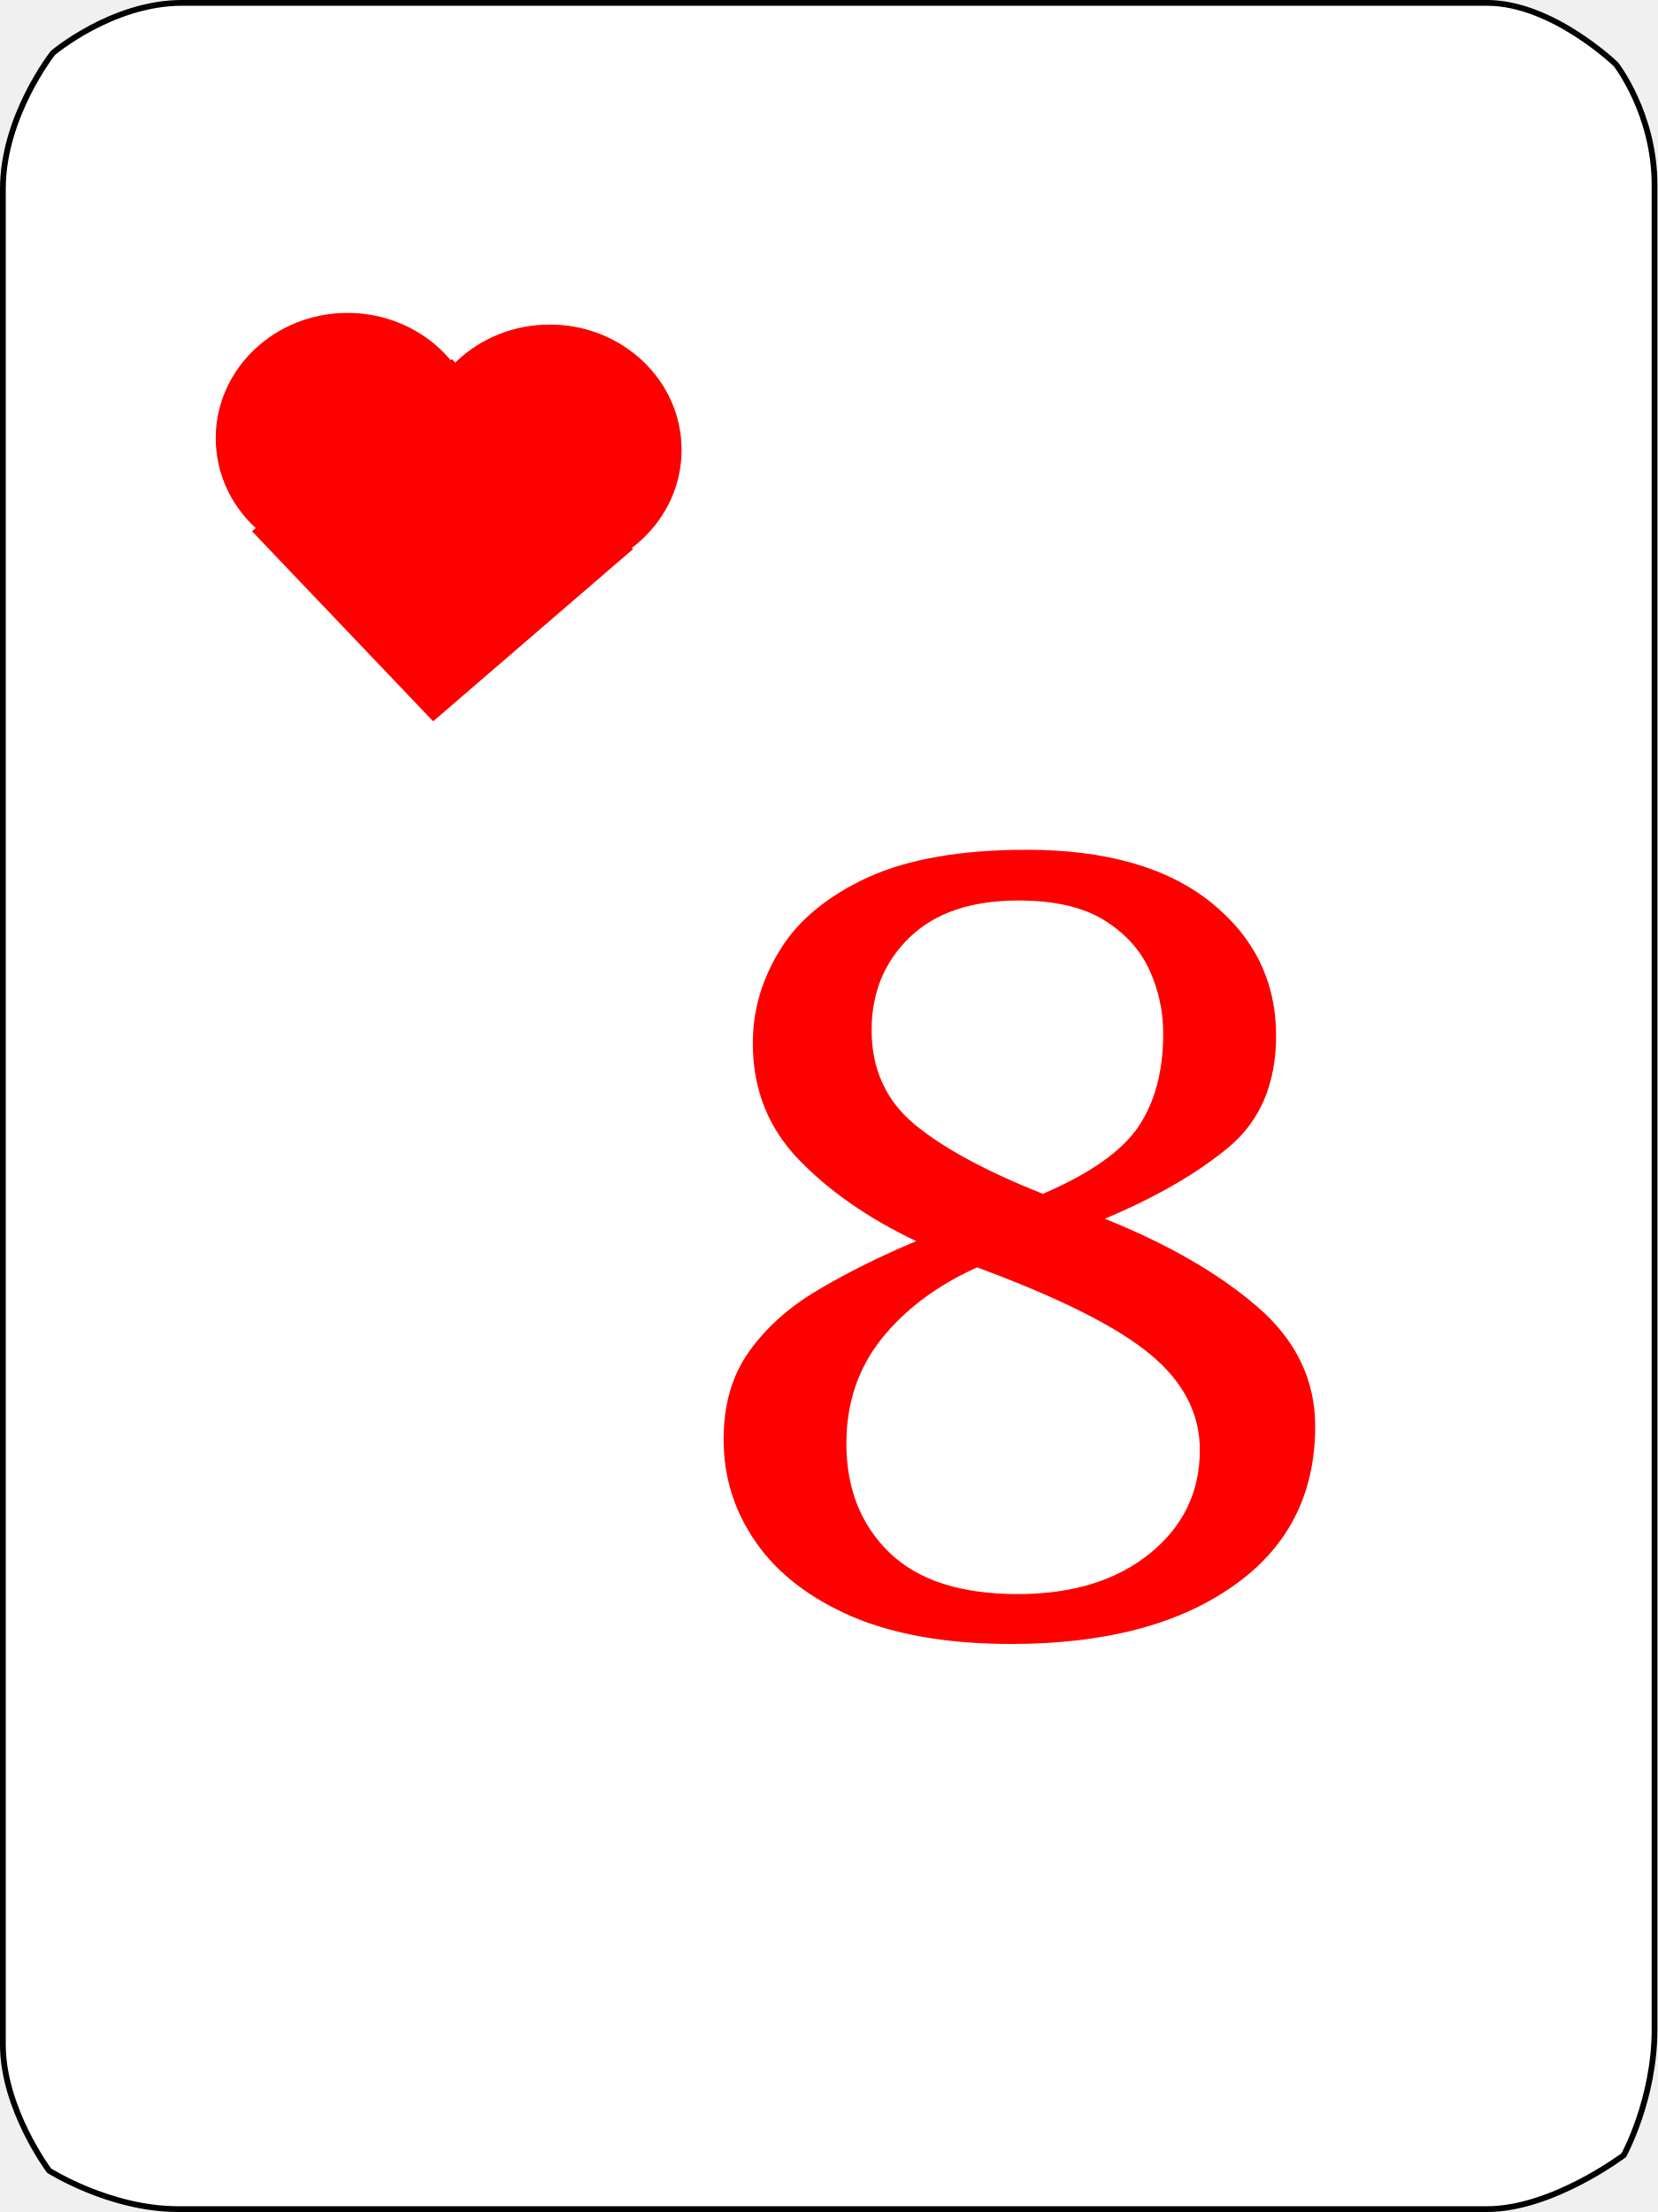
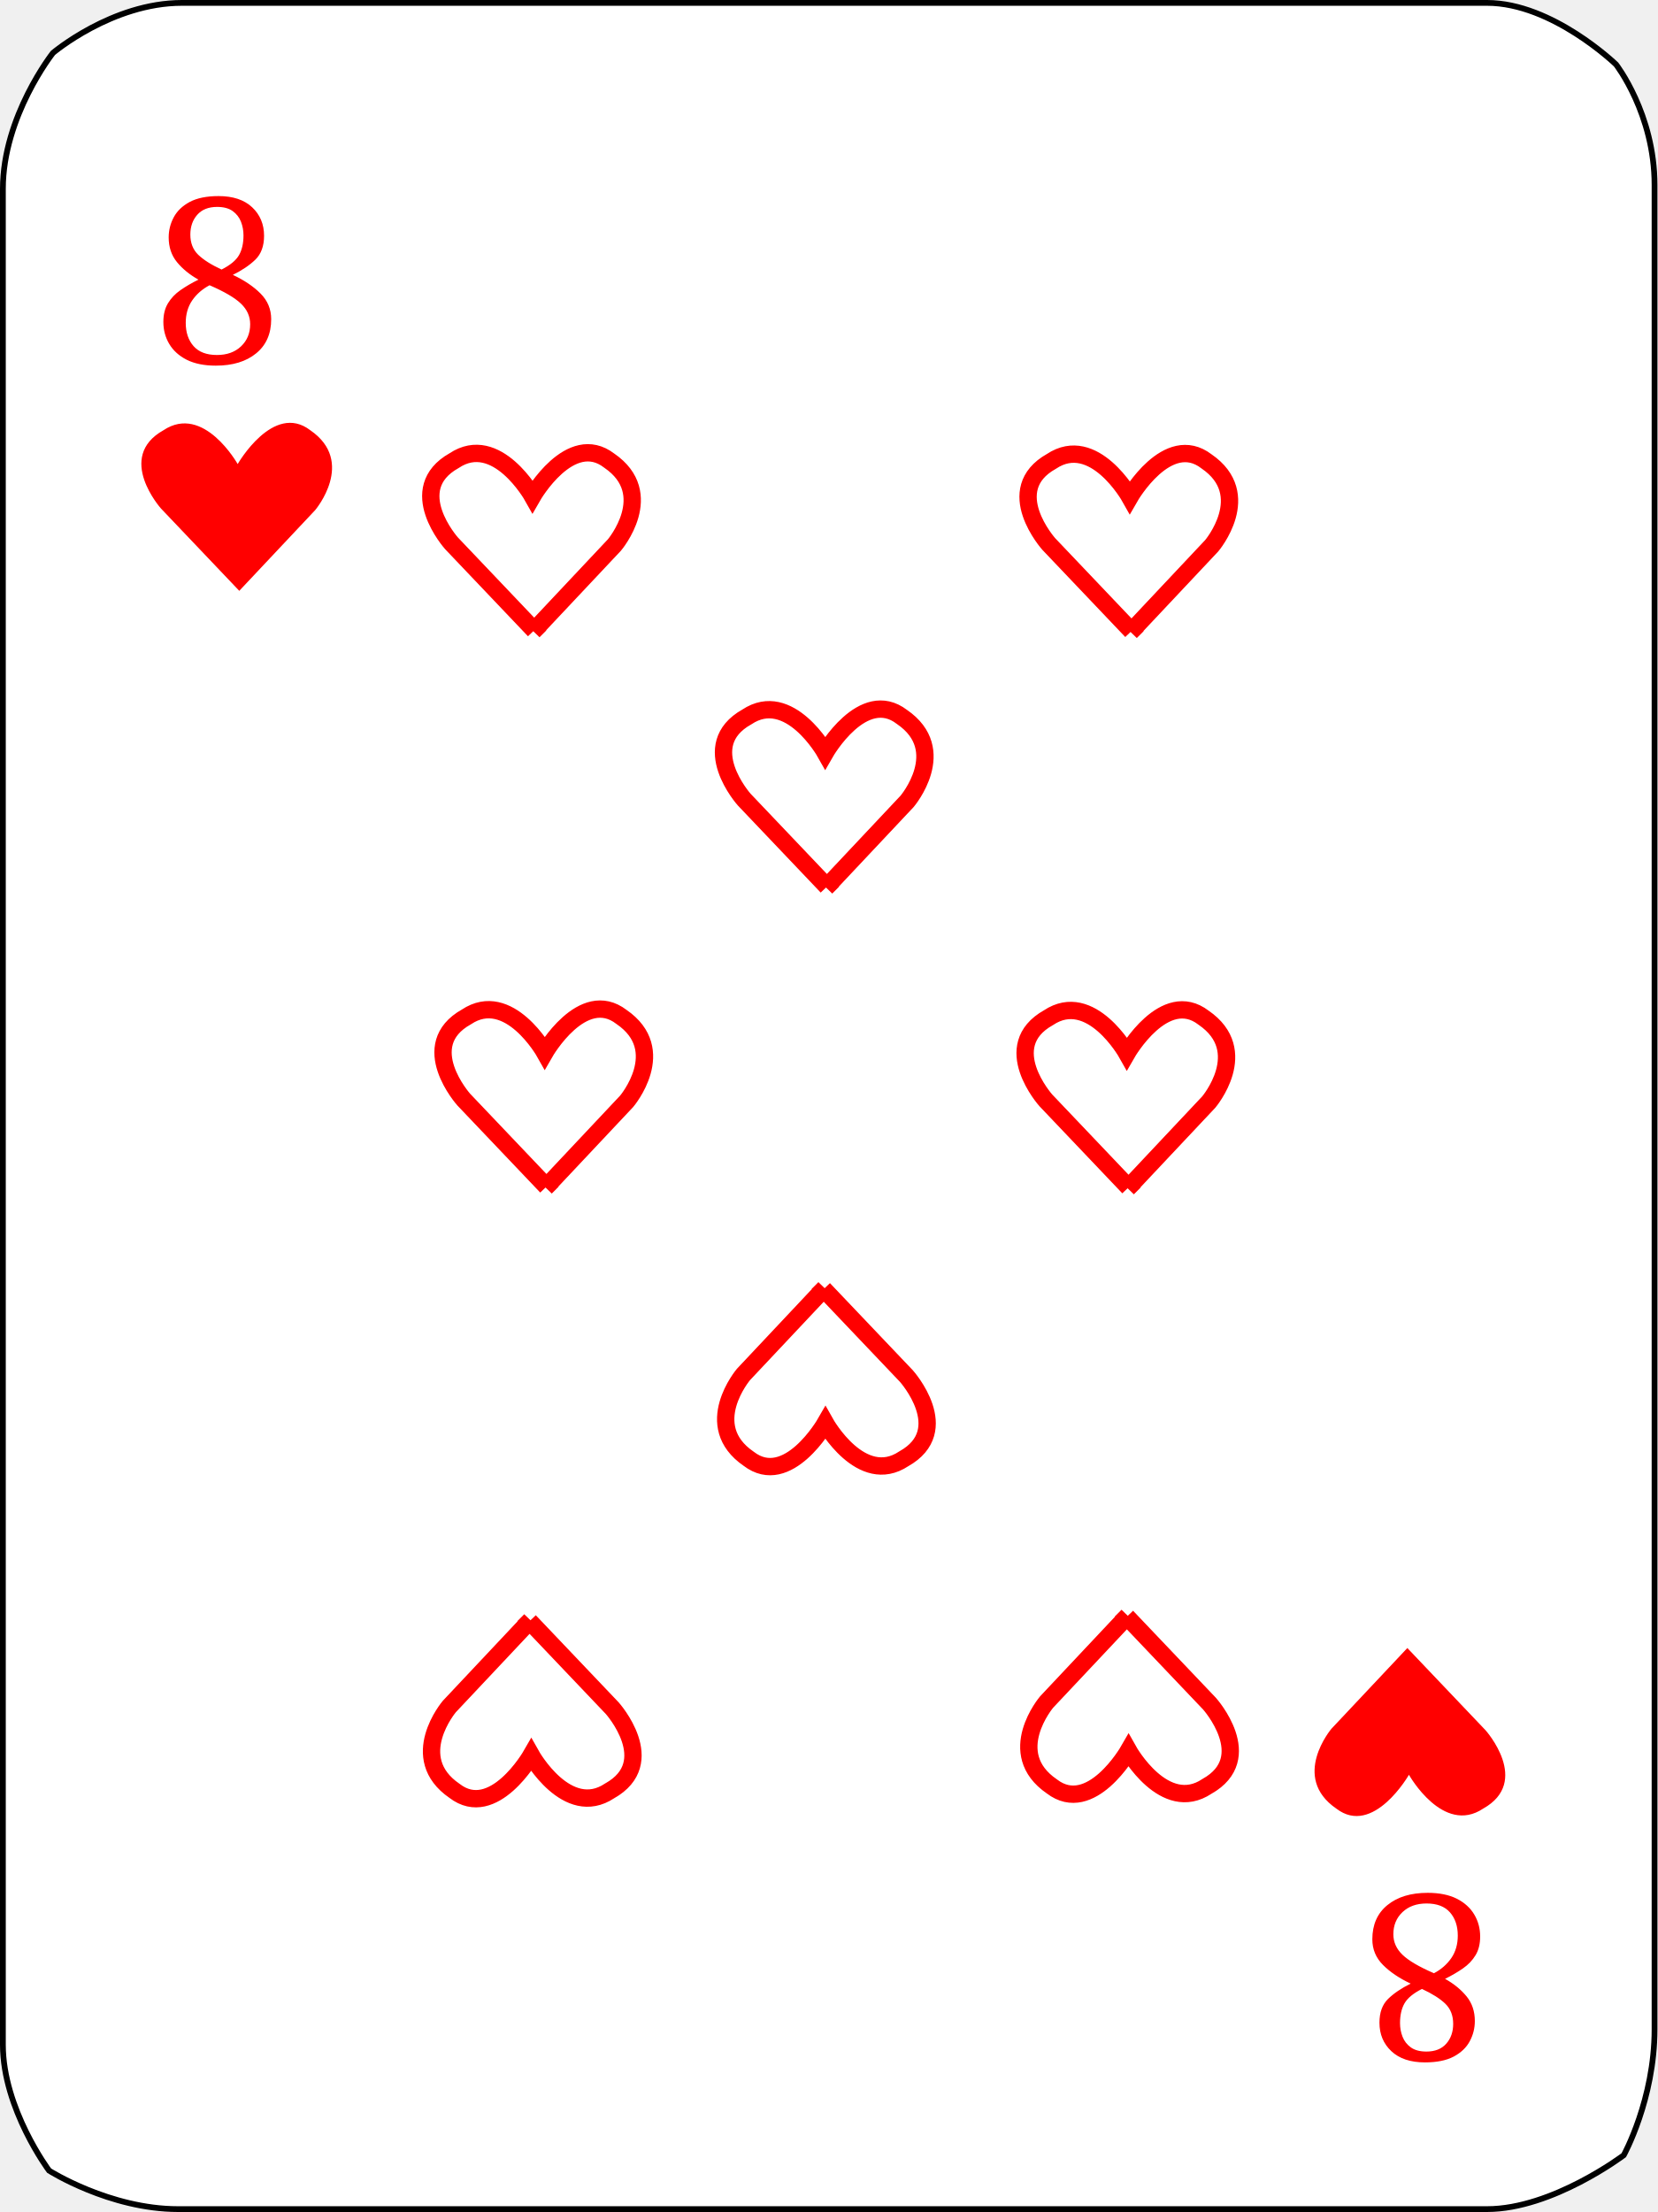
- <svg xmlns="http://www.w3.org/2000/svg" version="1.1" width="143.5" height="191.5">
-   <g transform="translate(-168.3214,-84.17857)">
+ <svg xmlns="http://www.w3.org/2000/svg" version="1.1" width="143.5" height="191.5" viewBox="0,0,143.5,191.5">
+   <g transform="translate(-168.25,-84.25)">
    <g data-paper-data="{&quot;isPaintingLayer&quot;:true}" fill-rule="nonzero" stroke-linecap="butt" stroke-linejoin="miter" stroke-miterlimit="10" stroke-dasharray="" stroke-dashoffset="0" style="mix-blend-mode: normal">
-       <path d="M172.571,272.095c0,0 -4,-5.345 -4,-10.9c0,-16.664 0,-97.964 0,-160.667c0,-6.283 4.333,-11.767 4.333,-11.767c0,0 5.118,-4.333 11.167,-4.333c44.1,0 96.024,0 113,0c5.659,0 11.167,5.333 11.167,5.333c0,0 3.333,4.28 3.333,10.433c0,62.312 0,141.441 0,159.667c0,6.075 -2.667,10.9 -2.667,10.9c0,0 -6.175,4.667 -11.833,4.667c-16.976,0 -69.104,0 -113.333,0c-5.919,0 -11.167,-3.333 -11.167,-3.333z" data-paper-data="{&quot;origPos&quot;:null}" fill="#ffffff" stroke="#000000" stroke-width="0.5" />
-       <g data-paper-data="{&quot;origPos&quot;:null}" fill="#ff0000" stroke="none" stroke-width="0">
-         <path d="M205.825,146.625l-15.681,-16.451l17.303,-14.909l15.681,16.451z" data-paper-data="{&quot;origRot&quot;:0,&quot;origPos&quot;:null}" />
-         <path d="M187,122.115c0,-5.991 5.108,-10.848 11.41,-10.848c6.302,0 11.41,4.857 11.41,10.848c0,5.991 -5.108,10.848 -11.41,10.848c-6.302,0 -11.41,-4.857 -11.41,-10.848z" data-paper-data="{&quot;origPos&quot;:null}" />
-         <path d="M204.513,123.124c0,-5.991 5.108,-10.848 11.41,-10.848c6.302,0 11.41,4.857 11.41,10.848c0,5.991 -5.108,10.848 -11.41,10.848c-6.302,0 -11.41,-4.857 -11.41,-10.848z" data-paper-data="{&quot;origPos&quot;:null}" />
-       </g>
-       <text transform="translate(225.9132,225.55) scale(2.7431,2.34182)" font-size="40" xml:space="preserve" data-paper-data="{&quot;origPos&quot;:null}" fill="#ff0000" fill-rule="nonzero" stroke="none" stroke-width="1" stroke-linecap="butt" stroke-linejoin="miter" stroke-miterlimit="10" stroke-dasharray="" stroke-dashoffset="0" font-family="Serif" font-weight="normal" text-anchor="start" style="mix-blend-mode: normal">
+       <path d="M172.5,272.167c0,0 -4,-5.345 -4,-10.9c0,-16.664 0,-97.964 0,-160.667c0,-6.283 4.333,-11.767 4.333,-11.767c0,0 5.118,-4.333 11.167,-4.333c44.1,0 96.024,0 113,0c5.659,0 11.167,5.333 11.167,5.333c0,0 3.333,4.28 3.333,10.433c0,62.312 0,141.441 0,159.667c0,6.075 -2.667,10.9 -2.667,10.9c0,0 -6.175,4.667 -11.833,4.667c-16.976,0 -69.104,0 -113.333,0c-5.919,0 -11.167,-3.333 -11.167,-3.333z" fill="#ffffff" stroke="#000000" stroke-width="0.5" />
+       <text transform="translate(181.4718,115.7019) scale(0.5,0.5)" font-size="40" xml:space="preserve" fill="#ff0000" fill-rule="nonzero" stroke="none" stroke-width="1" stroke-linecap="butt" stroke-linejoin="miter" stroke-miterlimit="10" stroke-dasharray="" stroke-dashoffset="0" font-family="Serif" font-weight="normal" text-anchor="start" style="mix-blend-mode: normal">
        <tspan x="0" dy="0">8</tspan>
      </text>
+       <text transform="translate(297.323,248.3216) rotate(-180) scale(0.5,0.5)" font-size="40" xml:space="preserve" data-paper-data="{&quot;origRot&quot;:-45}" fill="#ff0000" fill-rule="nonzero" stroke="none" stroke-width="1" stroke-linecap="butt" stroke-linejoin="miter" stroke-miterlimit="10" stroke-dasharray="" stroke-dashoffset="0" font-family="Serif" font-weight="normal" text-anchor="start" style="mix-blend-mode: normal">
+         <tspan x="0" dy="0">8</tspan>
+       </text>
+       <path d="M182.188,128.274c0,0 -3.963,-4.434 0.213,-6.776c3.483,-2.322 6.427,2.928 6.427,2.928c0,0 3.086,-5.387 6.287,-2.928c3.977,2.728 0.423,6.915 0.423,6.915l-6.64,7.059l0.07,-0.07z" data-paper-data="{&quot;origRot&quot;:0}" fill="#ff0000" stroke="none" stroke-width="0" />
+       <path d="M296.875,234.051c0,0 3.963,4.434 -0.213,6.776c-3.483,2.322 -6.427,-2.928 -6.427,-2.928c0,0 -3.086,5.387 -6.287,2.928c-3.977,-2.728 -0.423,-6.915 -0.423,-6.915l6.64,-7.059l-0.07,0.07z" data-paper-data="{&quot;origRot&quot;:0}" fill="#ff0000" stroke="none" stroke-width="0" />
+       <path d="M207.342,131.286c0,0 -4.186,-4.684 0.226,-7.158c3.68,-2.453 6.789,3.093 6.789,3.093c0,0 3.26,-5.69 6.641,-3.093c4.201,2.882 0.447,7.305 0.447,7.305l-7.014,7.457l0.074,-0.074z" data-paper-data="{&quot;origRot&quot;:0}" fill="none" stroke="#ff0000" stroke-width="1.5" />
+       <path d="M221.258,232.133c0,0 4.186,4.684 -0.226,7.158c-3.68,2.453 -6.789,-3.093 -6.789,-3.093c0,0 -3.26,5.69 -6.641,3.093c-4.201,-2.882 -0.447,-7.305 -0.447,-7.305l7.014,-7.457l-0.074,0.074z" data-paper-data="{&quot;origRot&quot;:0}" fill="none" stroke="#ff0000" stroke-width="1.5" />
+       <path d="M259.055,131.351c0,0 -4.186,-4.684 0.226,-7.158c3.68,-2.453 6.789,3.093 6.789,3.093c0,0 3.26,-5.69 6.641,-3.093c4.201,2.882 0.447,7.305 0.447,7.305l-7.014,7.457l0.074,-0.074z" data-paper-data="{&quot;origRot&quot;:0}" fill="none" stroke="#ff0000" stroke-width="1.5" />
+       <path d="M272.971,231.744c0,0 4.186,4.684 -0.226,7.158c-3.68,2.453 -6.789,-3.093 -6.789,-3.093c0,0 -3.26,5.69 -6.641,3.093c-4.201,-2.882 -0.447,-7.305 -0.447,-7.305l7.014,-7.457l-0.074,0.074z" data-paper-data="{&quot;origRot&quot;:0}" fill="none" stroke="#ff0000" stroke-width="1.5" />
+       <path d="M208.402,179.447c0,0 -4.186,-4.684 0.226,-7.158c3.68,-2.453 6.789,3.093 6.789,3.093c0,0 3.26,-5.69 6.641,-3.093c4.201,2.882 0.447,7.305 0.447,7.305l-7.014,7.457l0.074,-0.074z" data-paper-data="{&quot;origRot&quot;:0}" fill="none" stroke="#ff0000" stroke-width="1.5" />
+       <path d="M258.799,179.513c0,0 -4.186,-4.684 0.226,-7.158c3.68,-2.453 6.789,3.093 6.789,3.093c0,0 3.26,-5.69 6.641,-3.093c4.201,2.882 0.447,7.305 0.447,7.305l-7.014,7.457l0.074,-0.074z" data-paper-data="{&quot;origRot&quot;:0}" fill="none" stroke="#ff0000" stroke-width="1.5" />
+       <path d="M232.685,153.476c0,0 -4.186,-4.684 0.226,-7.158c3.68,-2.453 6.789,3.093 6.789,3.093c0,0 3.26,-5.69 6.641,-3.093c4.201,2.882 0.447,7.305 0.447,7.305l-7.014,7.457l0.074,-0.074z" data-paper-data="{&quot;origRot&quot;:0}" fill="none" stroke="#ff0000" stroke-width="1.5" />
+       <path d="M246.727,203.383c0,0 4.186,4.684 -0.226,7.158c-3.68,2.453 -6.789,-3.093 -6.789,-3.093c0,0 -3.26,5.69 -6.641,3.093c-4.201,-2.882 -0.447,-7.305 -0.447,-7.305l7.014,-7.457l-0.074,0.074z" data-paper-data="{&quot;origRot&quot;:0}" fill="none" stroke="#ff0000" stroke-width="1.5" />
    </g>
  </g>
</svg>
